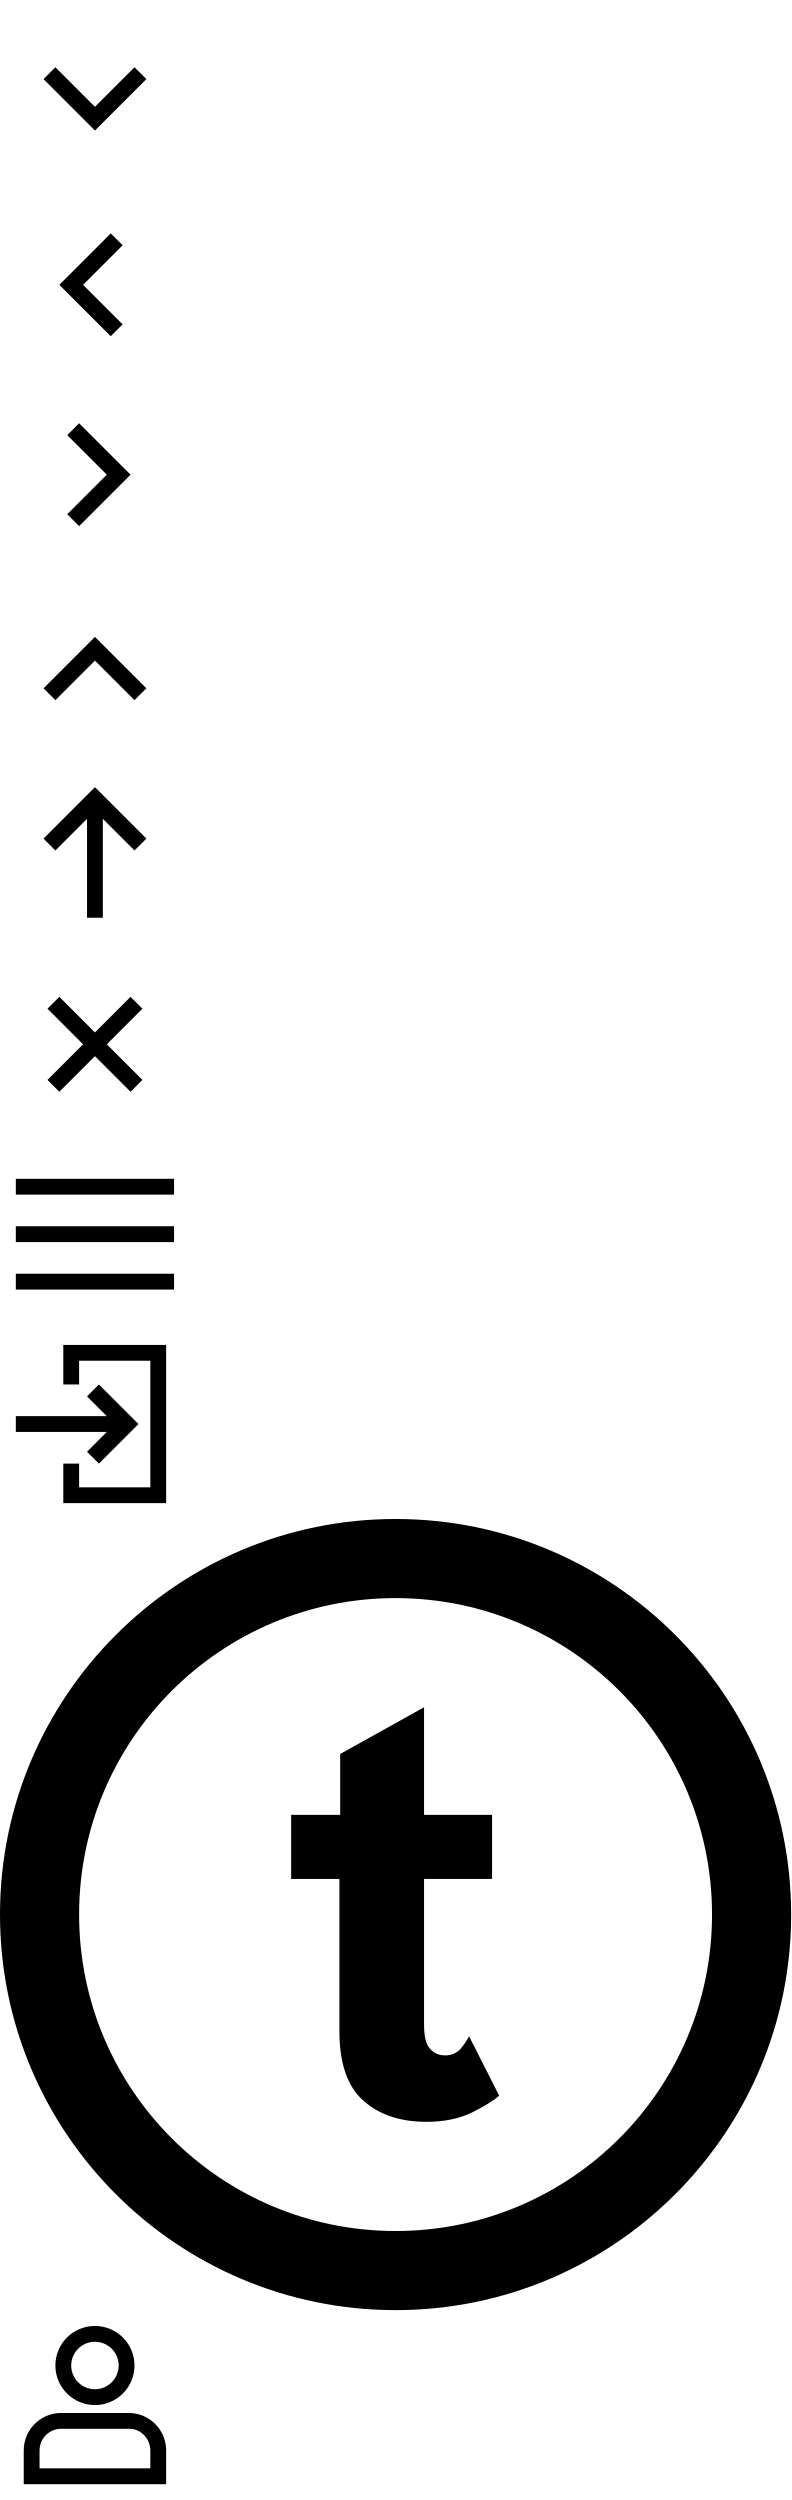
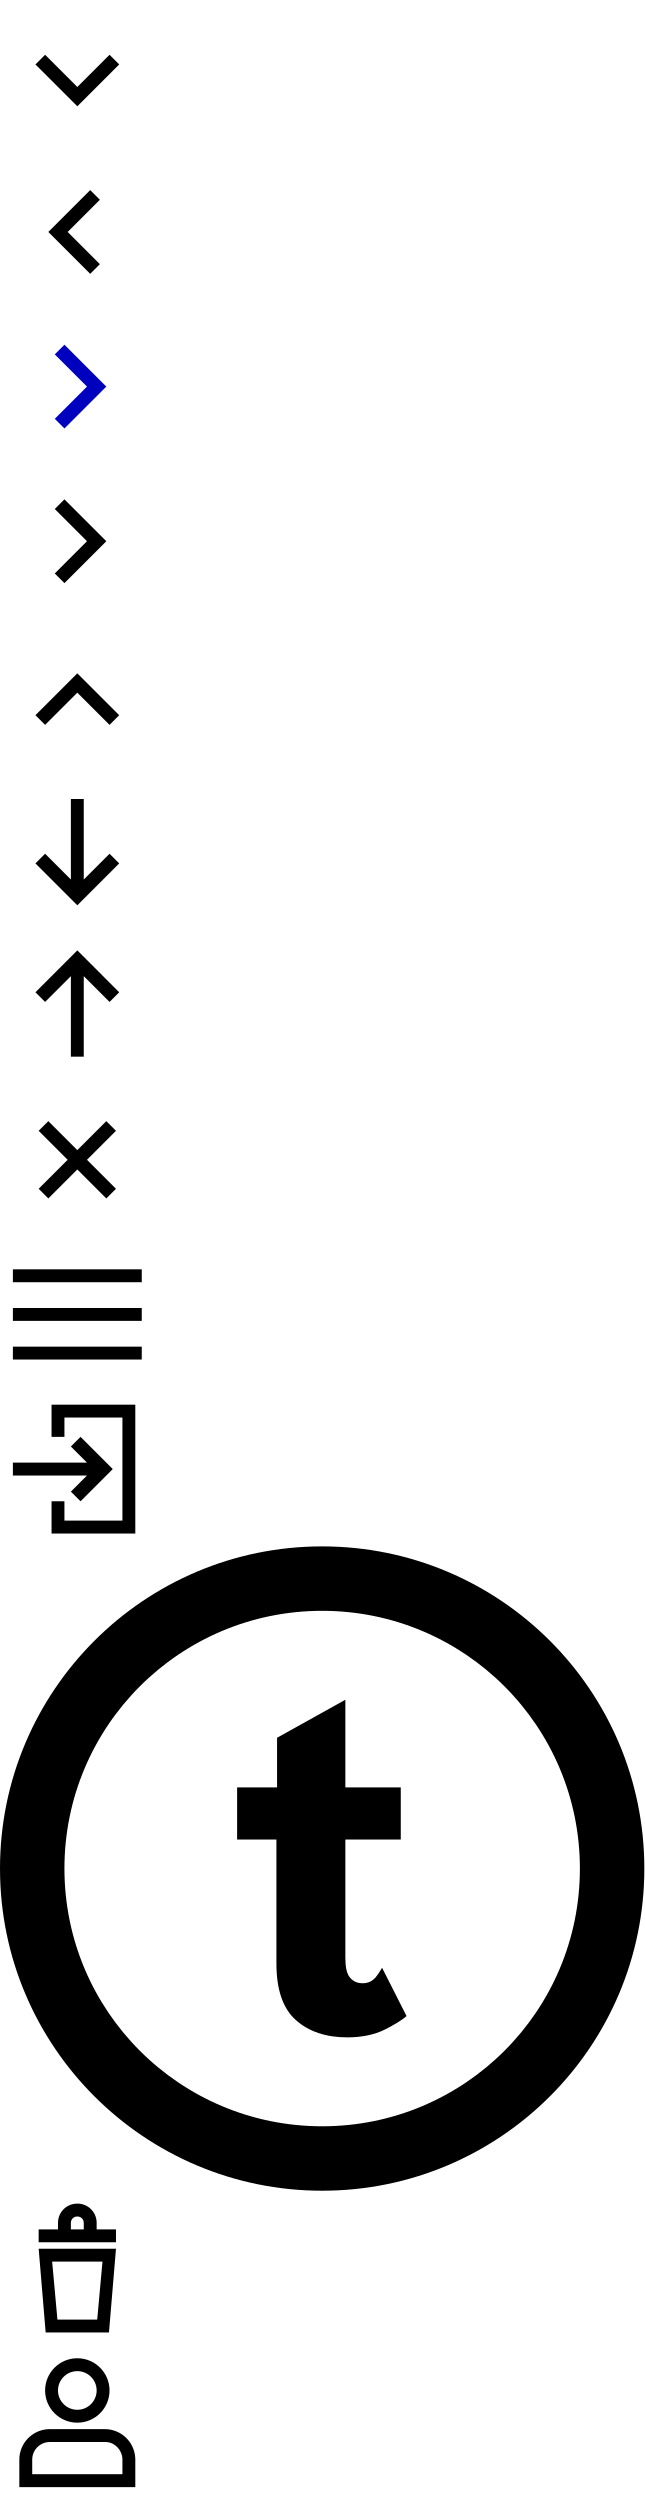
<svg xmlns="http://www.w3.org/2000/svg" xmlns:xlink="http://www.w3.org/1999/xlink">
  <symbol id="angle-down" viewBox="0 0 24 24">
    <g fill="none" fill-rule="evenodd">
      <path d="M0 0h24v24H0z" />
      <path fill="currentColor" d="M12 13.5l5-5 1.5 1.5-6.5 6.5L5.5 10 7 8.5z" />
    </g>
  </symbol>
  <use xlink:href="#angle-down" width="24" height="24" />
  <view id="angle-down-view" viewBox="0 0 24 24" />
  <symbol id="angle-left" viewBox="0 0 24 24">
    <g fill="none" fill-rule="evenodd">
      <path d="M24 0v24H0V0z" />
      <path fill="currentColor" d="M10.5 12l5 5-1.5 1.5L7.5 12 14 5.5 15.5 7z" />
    </g>
  </symbol>
  <use xlink:href="#angle-left" y="24" width="24" height="24" />
  <view id="angle-left-view" viewBox="0 24 24 24" />
+   <symbol id="angle-right--blue" viewBox="0 0 24 24">
+     <g fill="none" fill-rule="evenodd">
+       <path d="M0 24V0h24v24z" />
+       <path fill="#0000bf" d="M13.5 12l-5-5L10 5.5l6.5 6.5-6.5 6.5L8.5 17z" />
+     </g>
+   </symbol>
+   <use xlink:href="#angle-right--blue" y="48" width="24" height="24" />
+   <view id="angle-right--blue-view" viewBox="0 48 24 24" />
  <symbol id="angle-right" viewBox="0 0 24 24">
    <g fill="none" fill-rule="evenodd">
      <path d="M0 24V0h24v24z" />
      <path fill="currentColor" d="M13.5 12l-5-5L10 5.5l6.5 6.5-6.5 6.5L8.5 17z" />
    </g>
  </symbol>
-   <use xlink:href="#angle-right" y="48" width="24" height="24" />
-   <view id="angle-right-view" viewBox="0 48 24 24" />
+   <use xlink:href="#angle-right" y="72" width="24" height="24" />
+   <view id="angle-right-view" viewBox="0 72 24 24" />
  <symbol id="angle-up" viewBox="0 0 24 24">
    <g fill="none" fill-rule="evenodd">
      <path d="M0 24h24V0H0z" />
      <path fill="currentColor" d="M12 11.5l5 5 1.5-1.5L12 8.5 5.5 15 7 16.5z" />
    </g>
  </symbol>
-   <use xlink:href="#angle-up" y="72" width="24" height="24" />
-   <view id="angle-up-view" viewBox="0 72 24 24" />
+   <use xlink:href="#angle-up" y="96" width="24" height="24" />
+   <view id="angle-up-view" viewBox="0 96 24 24" />
+   <symbol id="arrow-down" viewBox="0 0 24 24">
+     <g fill="none" fill-rule="evenodd">
+       <path d="M0 0h24v24H0z" />
+       <path fill="currentColor" d="M13 4v12.5l4-4 1.5 1.5-6.5 6.5L5.5 14 7 12.5l4 4V4z" />
+     </g>
+   </symbol>
+   <use xlink:href="#arrow-down" y="120" width="24" height="24" />
+   <view id="arrow-down-view" viewBox="0 120 24 24" />
  <symbol id="arrow-up" viewBox="0 0 24 24">
    <g fill="none" fill-rule="evenodd">
      <path d="M0 0h24v24H0z" />
      <path fill="currentColor" d="M12 3.5l6.5 6.5-1.5 1.5-4-4V20h-2V7.5l-4 4L5.5 10z" />
    </g>
  </symbol>
-   <use xlink:href="#arrow-up" y="96" width="24" height="24" />
-   <view id="arrow-up-view" viewBox="0 96 24 24" />
+   <use xlink:href="#arrow-up" y="144" width="24" height="24" />
+   <view id="arrow-up-view" viewBox="0 144 24 24" />
  <symbol id="cross" viewBox="0 0 24 24">
    <g fill="none" fill-rule="evenodd">
      <path d="M0 0h24v24H0z" />
      <path fill="currentColor" d="M18 7.5L13.5 12l4.5 4.5-1.5 1.5-4.5-4.5L7.5 18 6 16.5l4.5-4.5L6 7.5 7.5 6l4.5 4.5L16.5 6z" />
    </g>
  </symbol>
-   <use xlink:href="#cross" y="120" width="24" height="24" />
-   <view id="cross-view" viewBox="0 120 24 24" />
+   <use xlink:href="#cross" y="168" width="24" height="24" />
+   <view id="cross-view" viewBox="0 168 24 24" />
  <symbol id="menu-hamburger" viewBox="0 0 24 24">
    <g fill="none" fill-rule="evenodd">
      <path d="M0 0h24v24H0z" />
      <path d="M22 17v2H2v-2h20zm0-6v2H2v-2h20zm0-6v2H2V5h20z" fill="currentColor" />
    </g>
  </symbol>
-   <use xlink:href="#menu-hamburger" y="144" width="24" height="24" />
-   <view id="menu-hamburger-view" viewBox="0 144 24 24" />
+   <use xlink:href="#menu-hamburger" y="192" width="24" height="24" />
+   <view id="menu-hamburger-view" viewBox="0 192 24 24" />
  <symbol id="signin" viewBox="0 0 24 24">
    <g fill="none" fill-rule="evenodd">
      <path d="M0 0h24v24H0z" />
      <path d="M21 2v20H8v-5h2v3h9V4h-9v3H8V2h13zm-8.5 5l5 5-5 5-1.5-1.5 2.5-2.501L2 13v-2l11.499-.001L11 8.5 12.5 7z" fill="currentColor" />
    </g>
  </symbol>
-   <use xlink:href="#signin" y="168" width="24" height="24" />
-   <view id="signin-view" viewBox="0 168 24 24" />
+   <use xlink:href="#signin" y="216" width="24" height="24" />
+   <view id="signin-view" viewBox="0 216 24 24" />
  <symbol id="test" viewBox="0 0 100 100">
    <path d="M50 10c22.1 0 40 17.9 40 40S72.1 90 50 90 10 72.1 10 50s17.9-40 40-40m0-10C22.4 0 0 22.4 0 50s22.4 50 50 50 50-22.4 50-50S77.6 0 50 0z" />
    <path d="M63.1 72.9c-.7.6-1.8 1.3-3.4 2.1-1.6.8-3.6 1.2-5.8 1.2-3.3 0-6-.9-8-2.7-2-1.8-3-4.7-3-8.8V45.5h-6.1v-8.1H43v-7.7l10.6-5.9v13.6h8.6v8.1h-8.6v18.3c0 1.5.2 2.5.7 3.1.5.6 1.1.9 2 .9.8 0 1.4-.3 1.9-.8.5-.6.8-1.1 1.1-1.6l3.8 7.5z" />
  </symbol>
-   <use xlink:href="#test" y="192" width="100" height="100" />
-   <view id="test-view" viewBox="0 192 100 100" />
+   <use xlink:href="#test" y="240" width="100" height="100" />
+   <view id="test-view" viewBox="0 240 100 100" />
+   <symbol id="trash" viewBox="0 0 24 24">
+     <g fill="none" fill-rule="evenodd">
+       <path d="M0 0h24v24H0z" />
+       <path d="M18 9H6l1.087 13h9.826L18 9zm-2.095 2l-.818 9H8.912l-.818-9h7.811zM12 2a2.97 2.97 0 012.995 2.82L15 5v1h3v2H6V6h3V5c0-1.688 1.331-3 3-3zm0 2c-.53 0-.938.365-.994.879L11 5v1h2V5c0-.577-.43-1-1-1z" fill="currentColor" />
+     </g>
+   </symbol>
+   <use xlink:href="#trash" y="340" width="24" height="24" />
+   <view id="trash-view" viewBox="0 340 24 24" />
  <symbol id="user" viewBox="0 0 24 24">
    <g fill="none" fill-rule="evenodd">
      <path d="M0 0h24v24H0z" />
      <path d="M16.267 13a4.733 4.733 0 014.728 4.517l.005.216V22H3v-4.267a4.733 4.733 0 014.517-4.728L7.733 13h8.534zm-8.534 2a2.733 2.733 0 00-2.728 2.567L5 17.733V20h14v-2.267c0-1.416-1.107-2.636-2.46-2.726l-.163-.005L7.733 15zM12 2a5 5 0 110 10 5 5 0 010-10zm0 2a3 3 0 100 6 3 3 0 000-6z" fill="currentColor" />
    </g>
  </symbol>
-   <use xlink:href="#user" y="292" width="24" height="24" />
-   <view id="user-view" viewBox="0 292 24 24" />
+   <use xlink:href="#user" y="364" width="24" height="24" />
+   <view id="user-view" viewBox="0 364 24 24" />
</svg>
